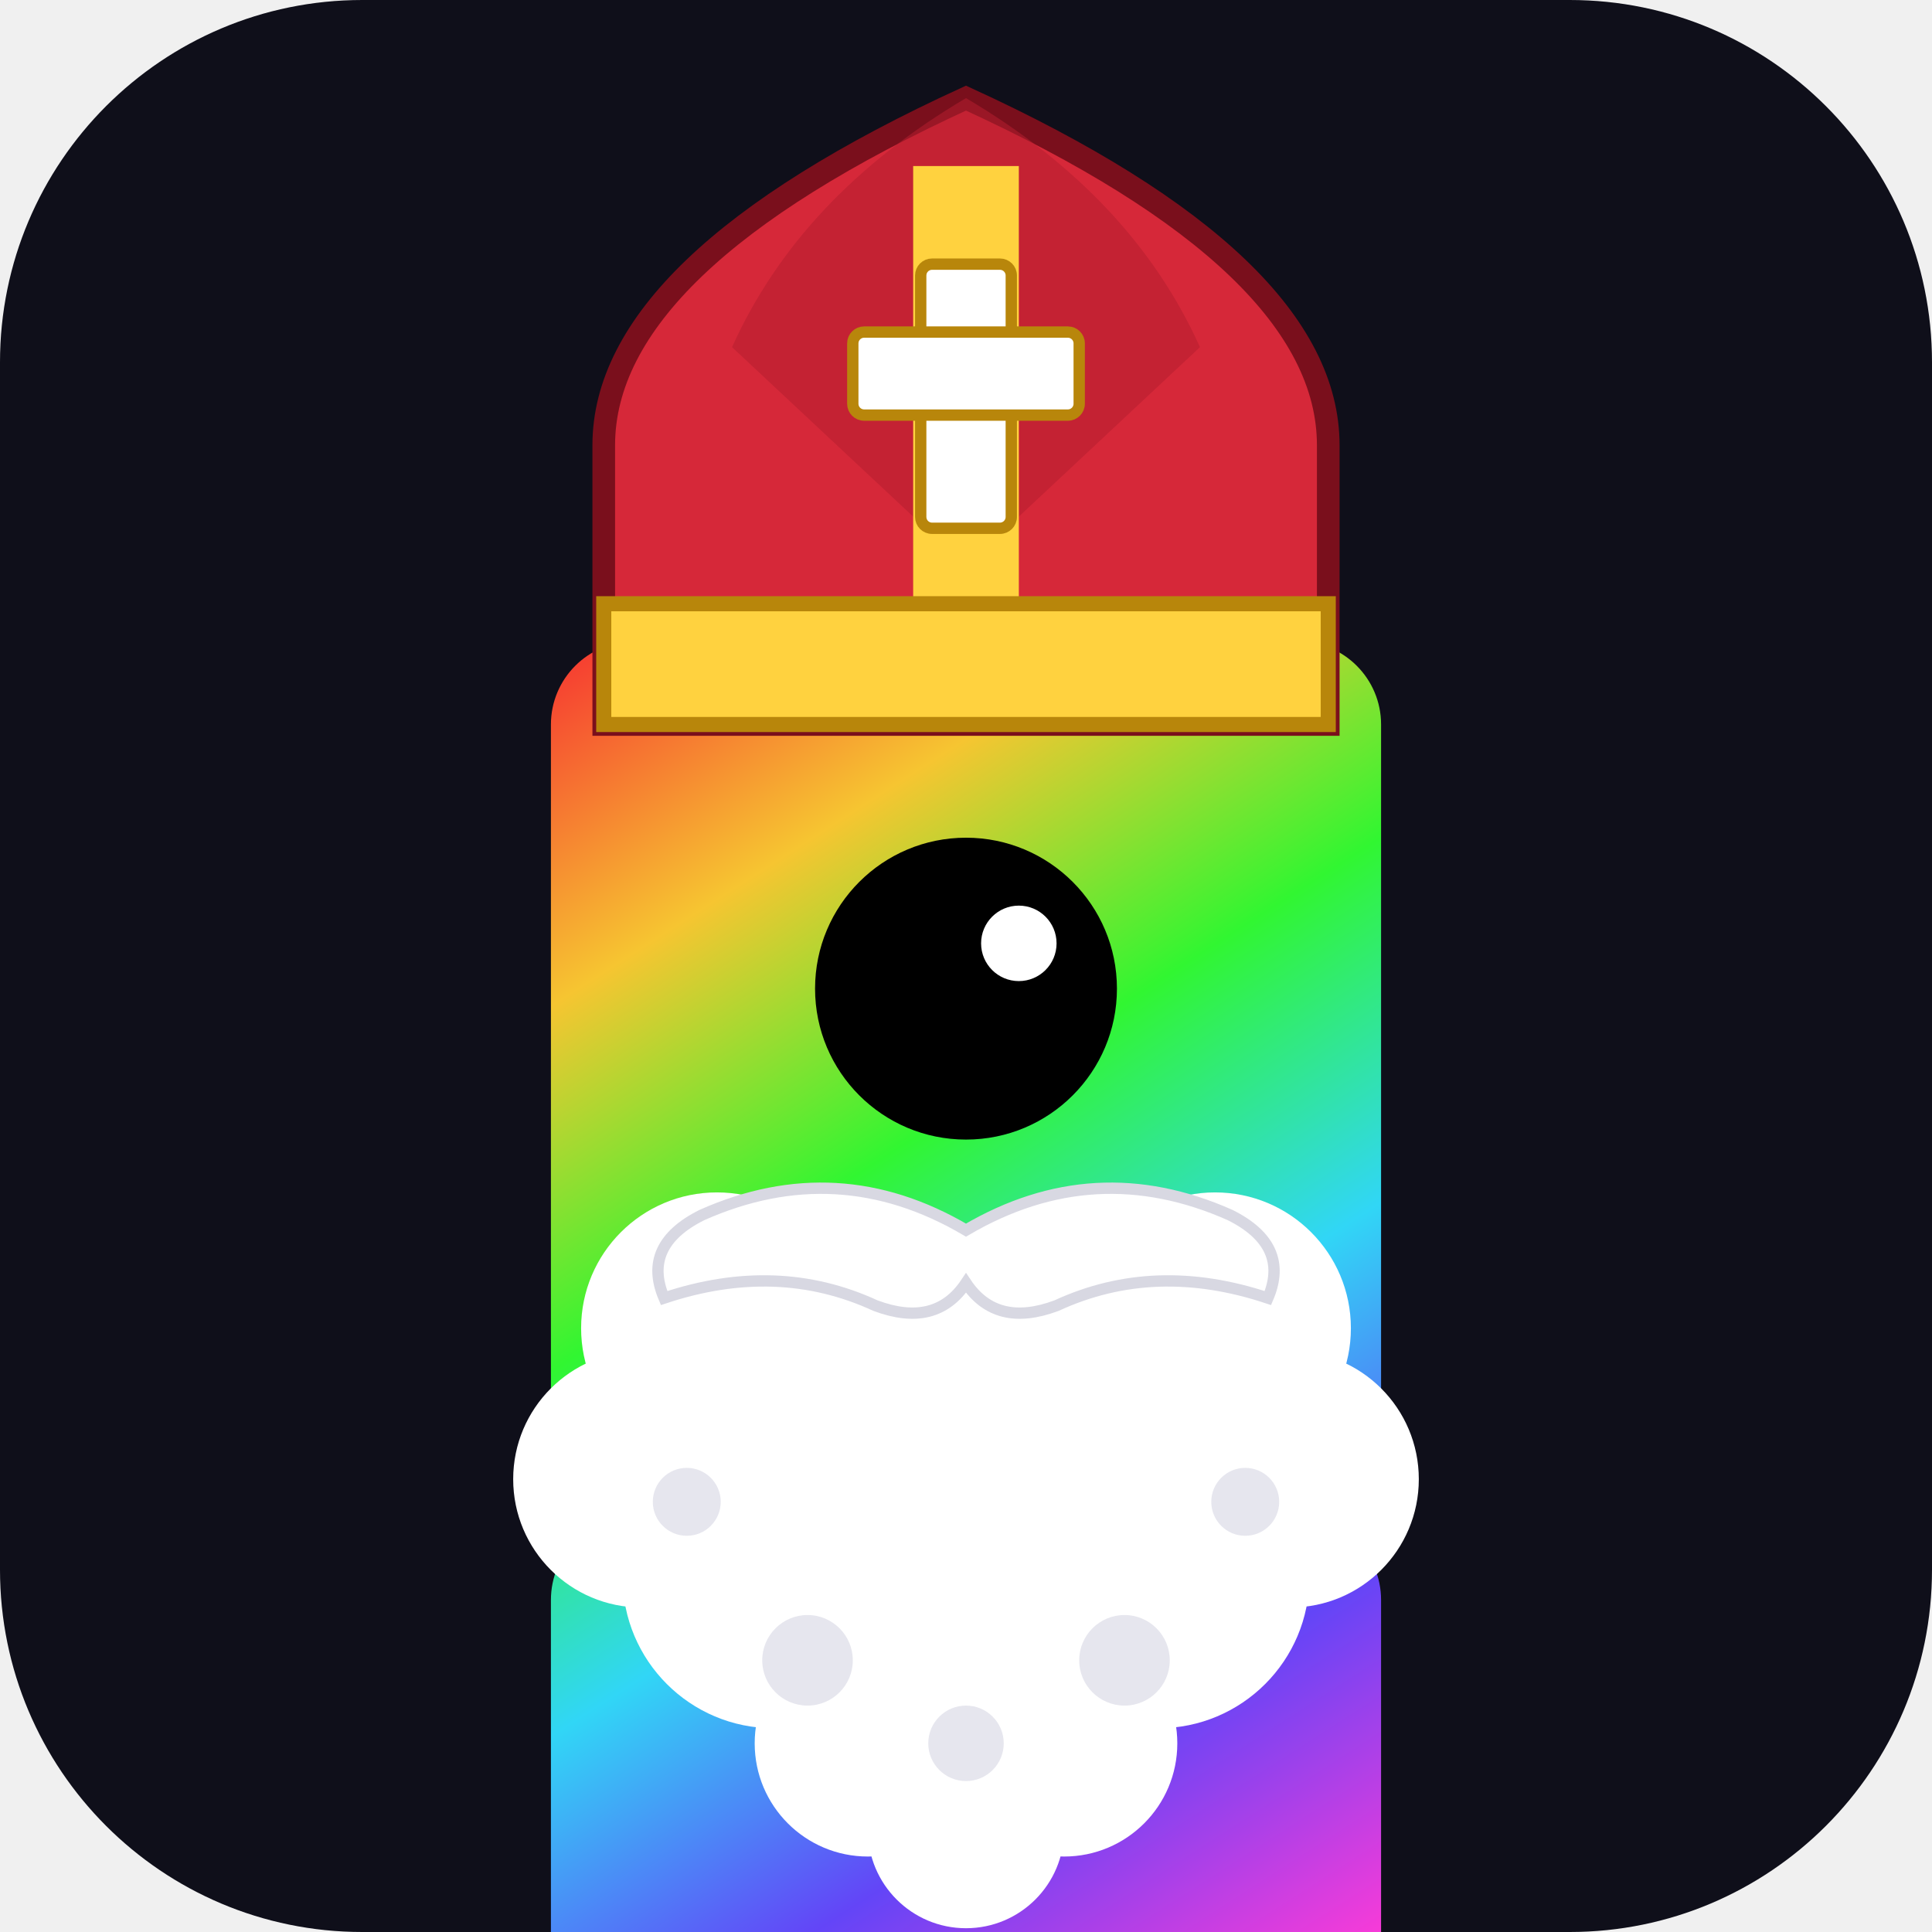
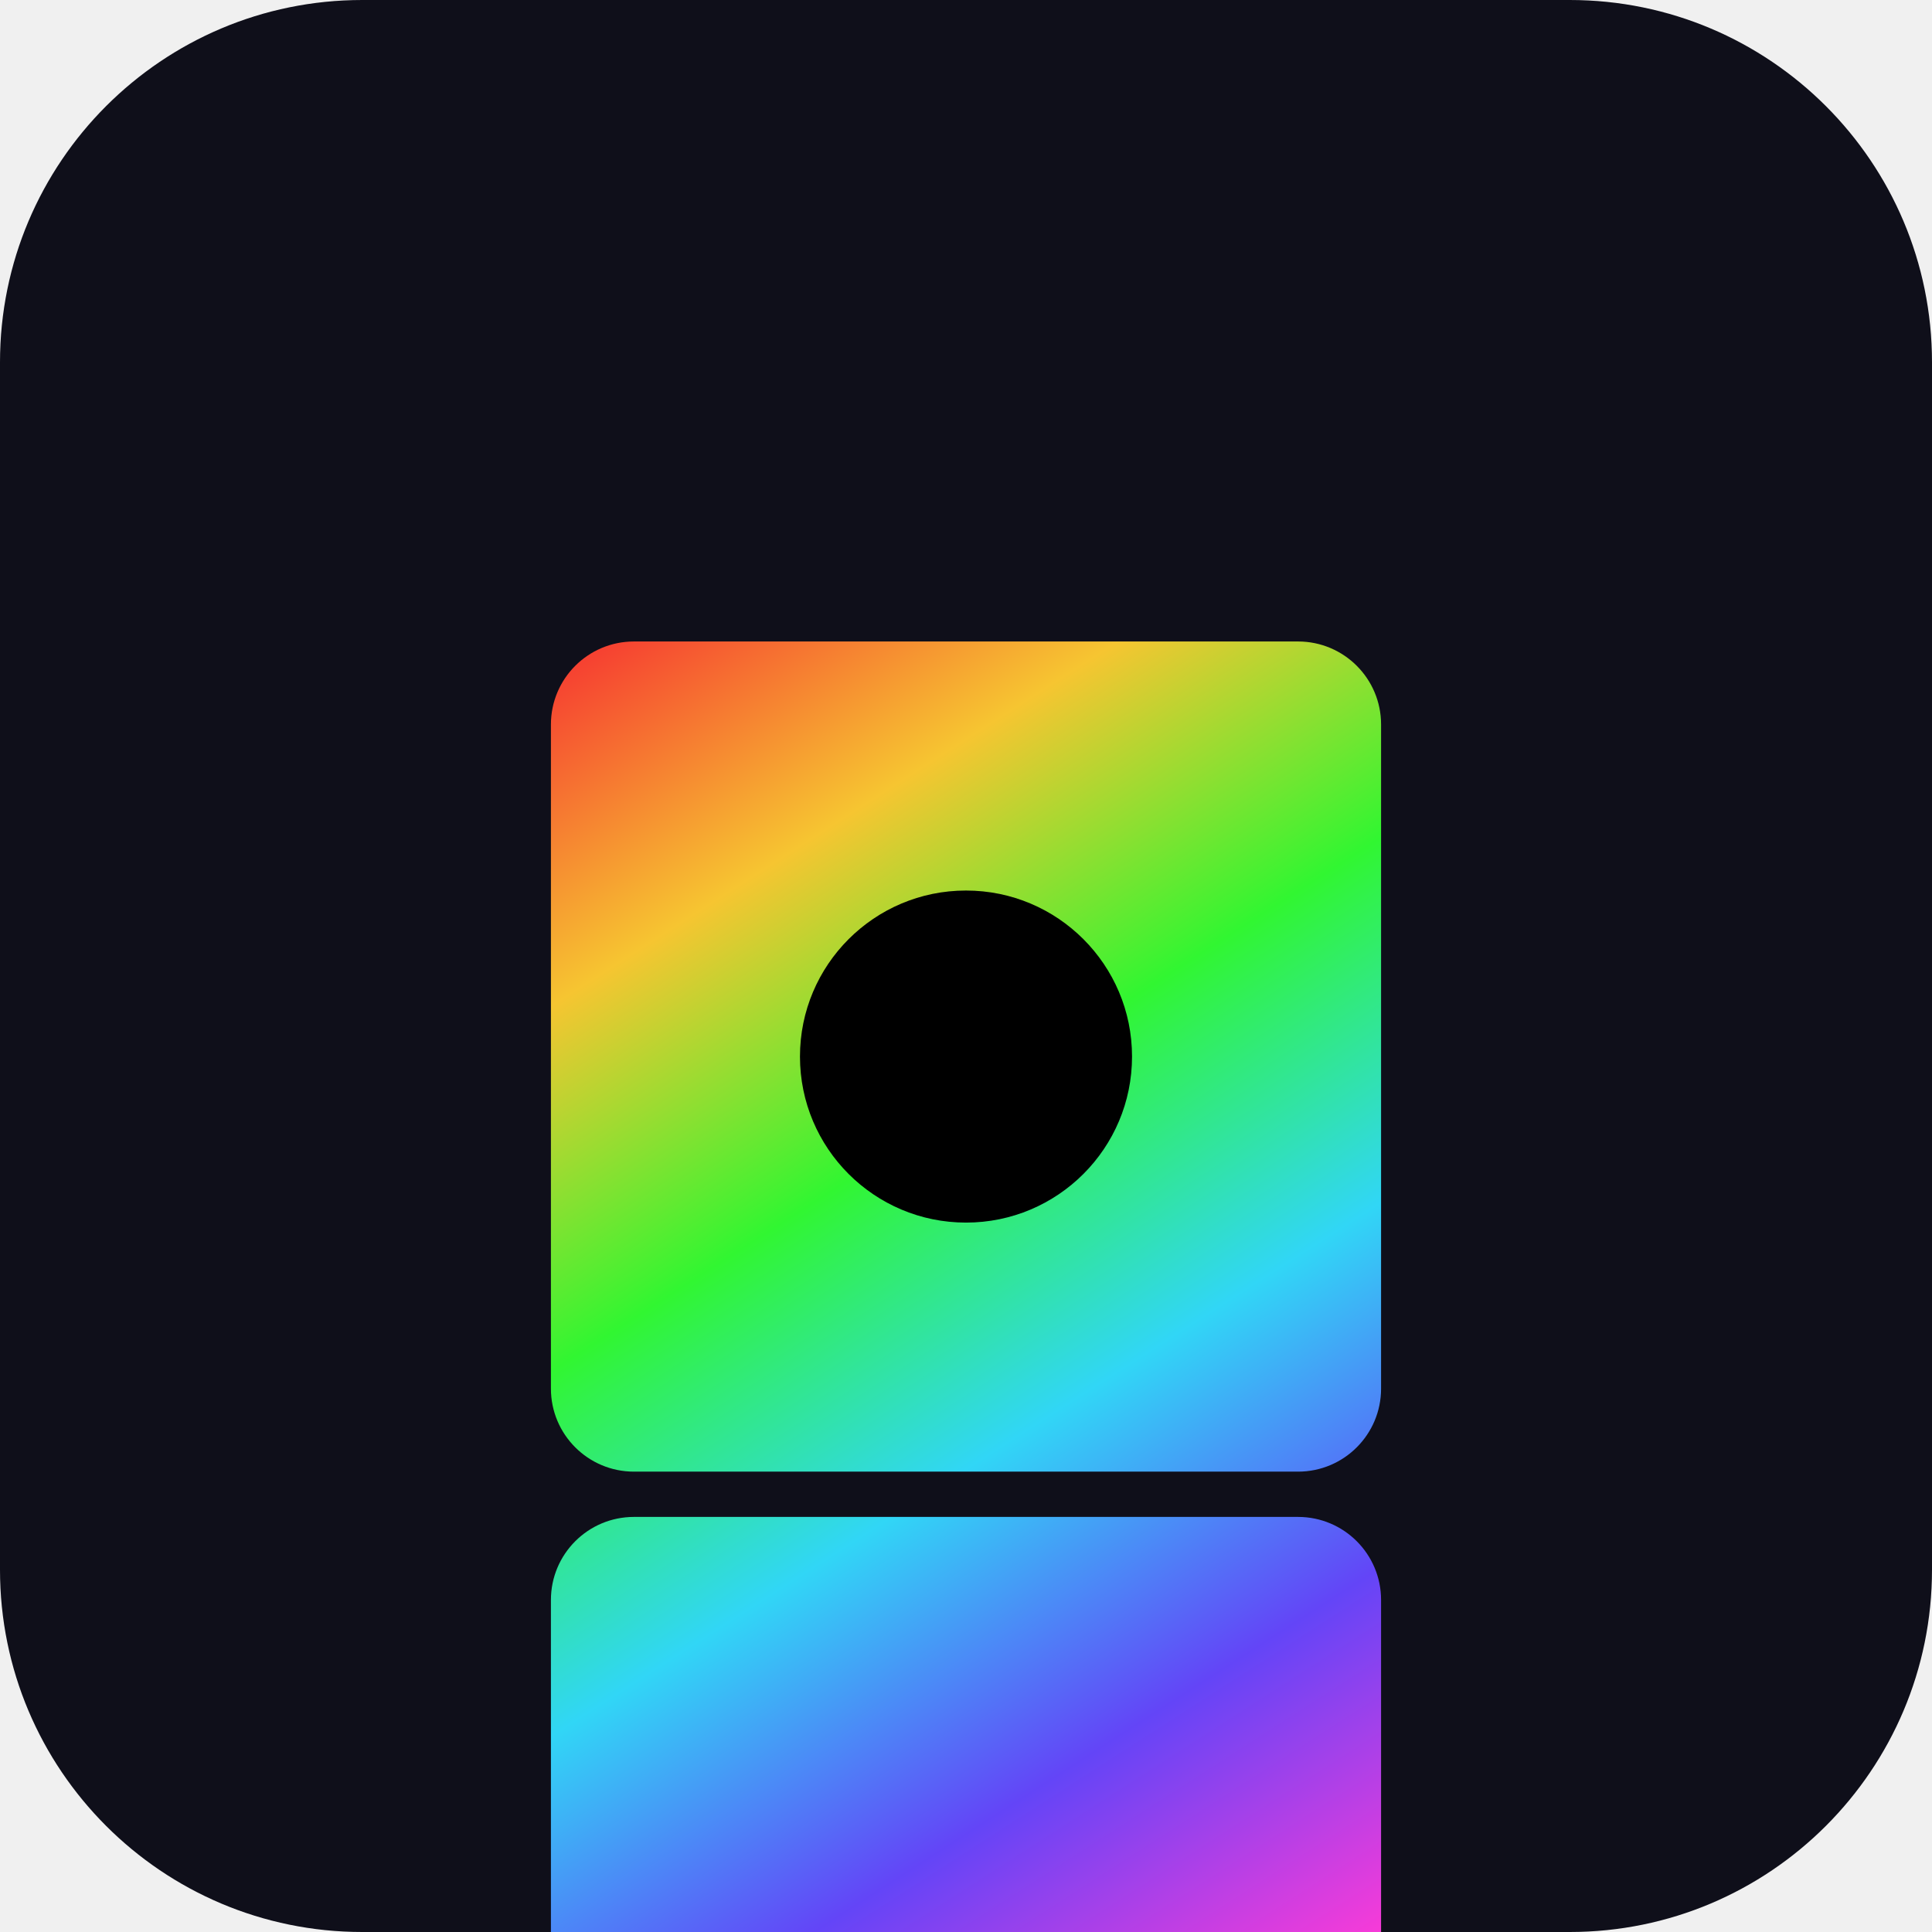
<svg xmlns="http://www.w3.org/2000/svg" viewBox="0 0 512 512">
  <defs>
    <linearGradient id="rainbow" gradientUnits="userSpaceOnUse" x1="146" y1="170" x2="366" y2="512">
      <stop offset="0" stop-color="hsl(0,92%,58%)" />
      <stop offset="0.2" stop-color="hsl(45,92%,58%)" />
      <stop offset="0.4" stop-color="hsl(120,92%,58%)" />
      <stop offset="0.6" stop-color="hsl(190,92%,58%)" />
      <stop offset="0.8" stop-color="hsl(250,92%,62%)" />
      <stop offset="1" stop-color="hsl(310,92%,60%)" />
    </linearGradient>
    <clipPath id="bg">
      <rect width="512" height="512" rx="96" />
    </clipPath>
  </defs>
  <g clip-path="url(#bg)">
    <rect width="512" height="512" fill="#0f0f1a" />
+     <rect x="146" y="170" width="220" height="220" rx="22" fill="url(#rainbow)" />
+     <circle cx="256" cy="280" r="44" fill="#000" />
    <rect x="146" y="402" width="220" height="220" rx="22" fill="url(#rainbow)" />
-     <rect x="146" y="170" width="220" height="220" rx="22" fill="url(#rainbow)" />
-     <circle cx="256" cy="262" r="40" fill="#000" />
-     <circle cx="270" cy="250" r="10" fill="#fff" />
-     <path d="M160 192 L160 118 Q160 70 256 26 Q352 70 352 118 L352 192 Z" fill="#d62839" stroke="#7a0f1c" stroke-width="6" />
-     <path d="M256 26 Q300 52 318 92 L256 150 L194 92 Q212 52 256 26 Z" fill="#b51d2e" opacity="0.55" />
-     <rect x="242" y="44" width="28" height="148" fill="#ffd23f" />
-     <rect x="160" y="160" width="192" height="32" fill="#ffd23f" stroke="#b8860b" stroke-width="4" />
-     <g fill="#fff" stroke="#b8860b" stroke-width="3">
-       <rect x="244" y="70" width="24" height="70" rx="3" />
-       <rect x="226" y="88" width="60" height="22" rx="3" />
-     </g>
-     <g fill="#ffffff">
-       <circle cx="190" cy="352" r="36" />
-       <circle cx="322" cy="352" r="36" />
-       <circle cx="170" cy="392" r="34" />
-       <circle cx="342" cy="392" r="34" />
-       <circle cx="205" cy="418" r="40" />
-       <circle cx="307" cy="418" r="40" />
-       <circle cx="256" cy="430" r="46" />
-       <circle cx="256" cy="378" r="48" />
-       <circle cx="230" cy="462" r="30" />
-       <circle cx="282" cy="462" r="30" />
-       <circle cx="256" cy="485" r="26" />
-     </g>
-     <g fill="#e6e6ee">
-       <circle cx="214" cy="440" r="12" />
-       <circle cx="298" cy="440" r="12" />
-       <circle cx="256" cy="462" r="10" />
-       <circle cx="182" cy="398" r="9" />
-       <circle cx="330" cy="398" r="9" />
-     </g>
-     <path d="M256 326 Q222 306 186 322 Q170 330 176 344 Q206 334 232 346 Q248 352 256 340 Q264 352 280 346 Q306 334 336 344 Q342 330 326 322 Q290 306 256 326 Z" fill="#ffffff" stroke="#d8d8e2" stroke-width="3" />
  </g>
</svg>
